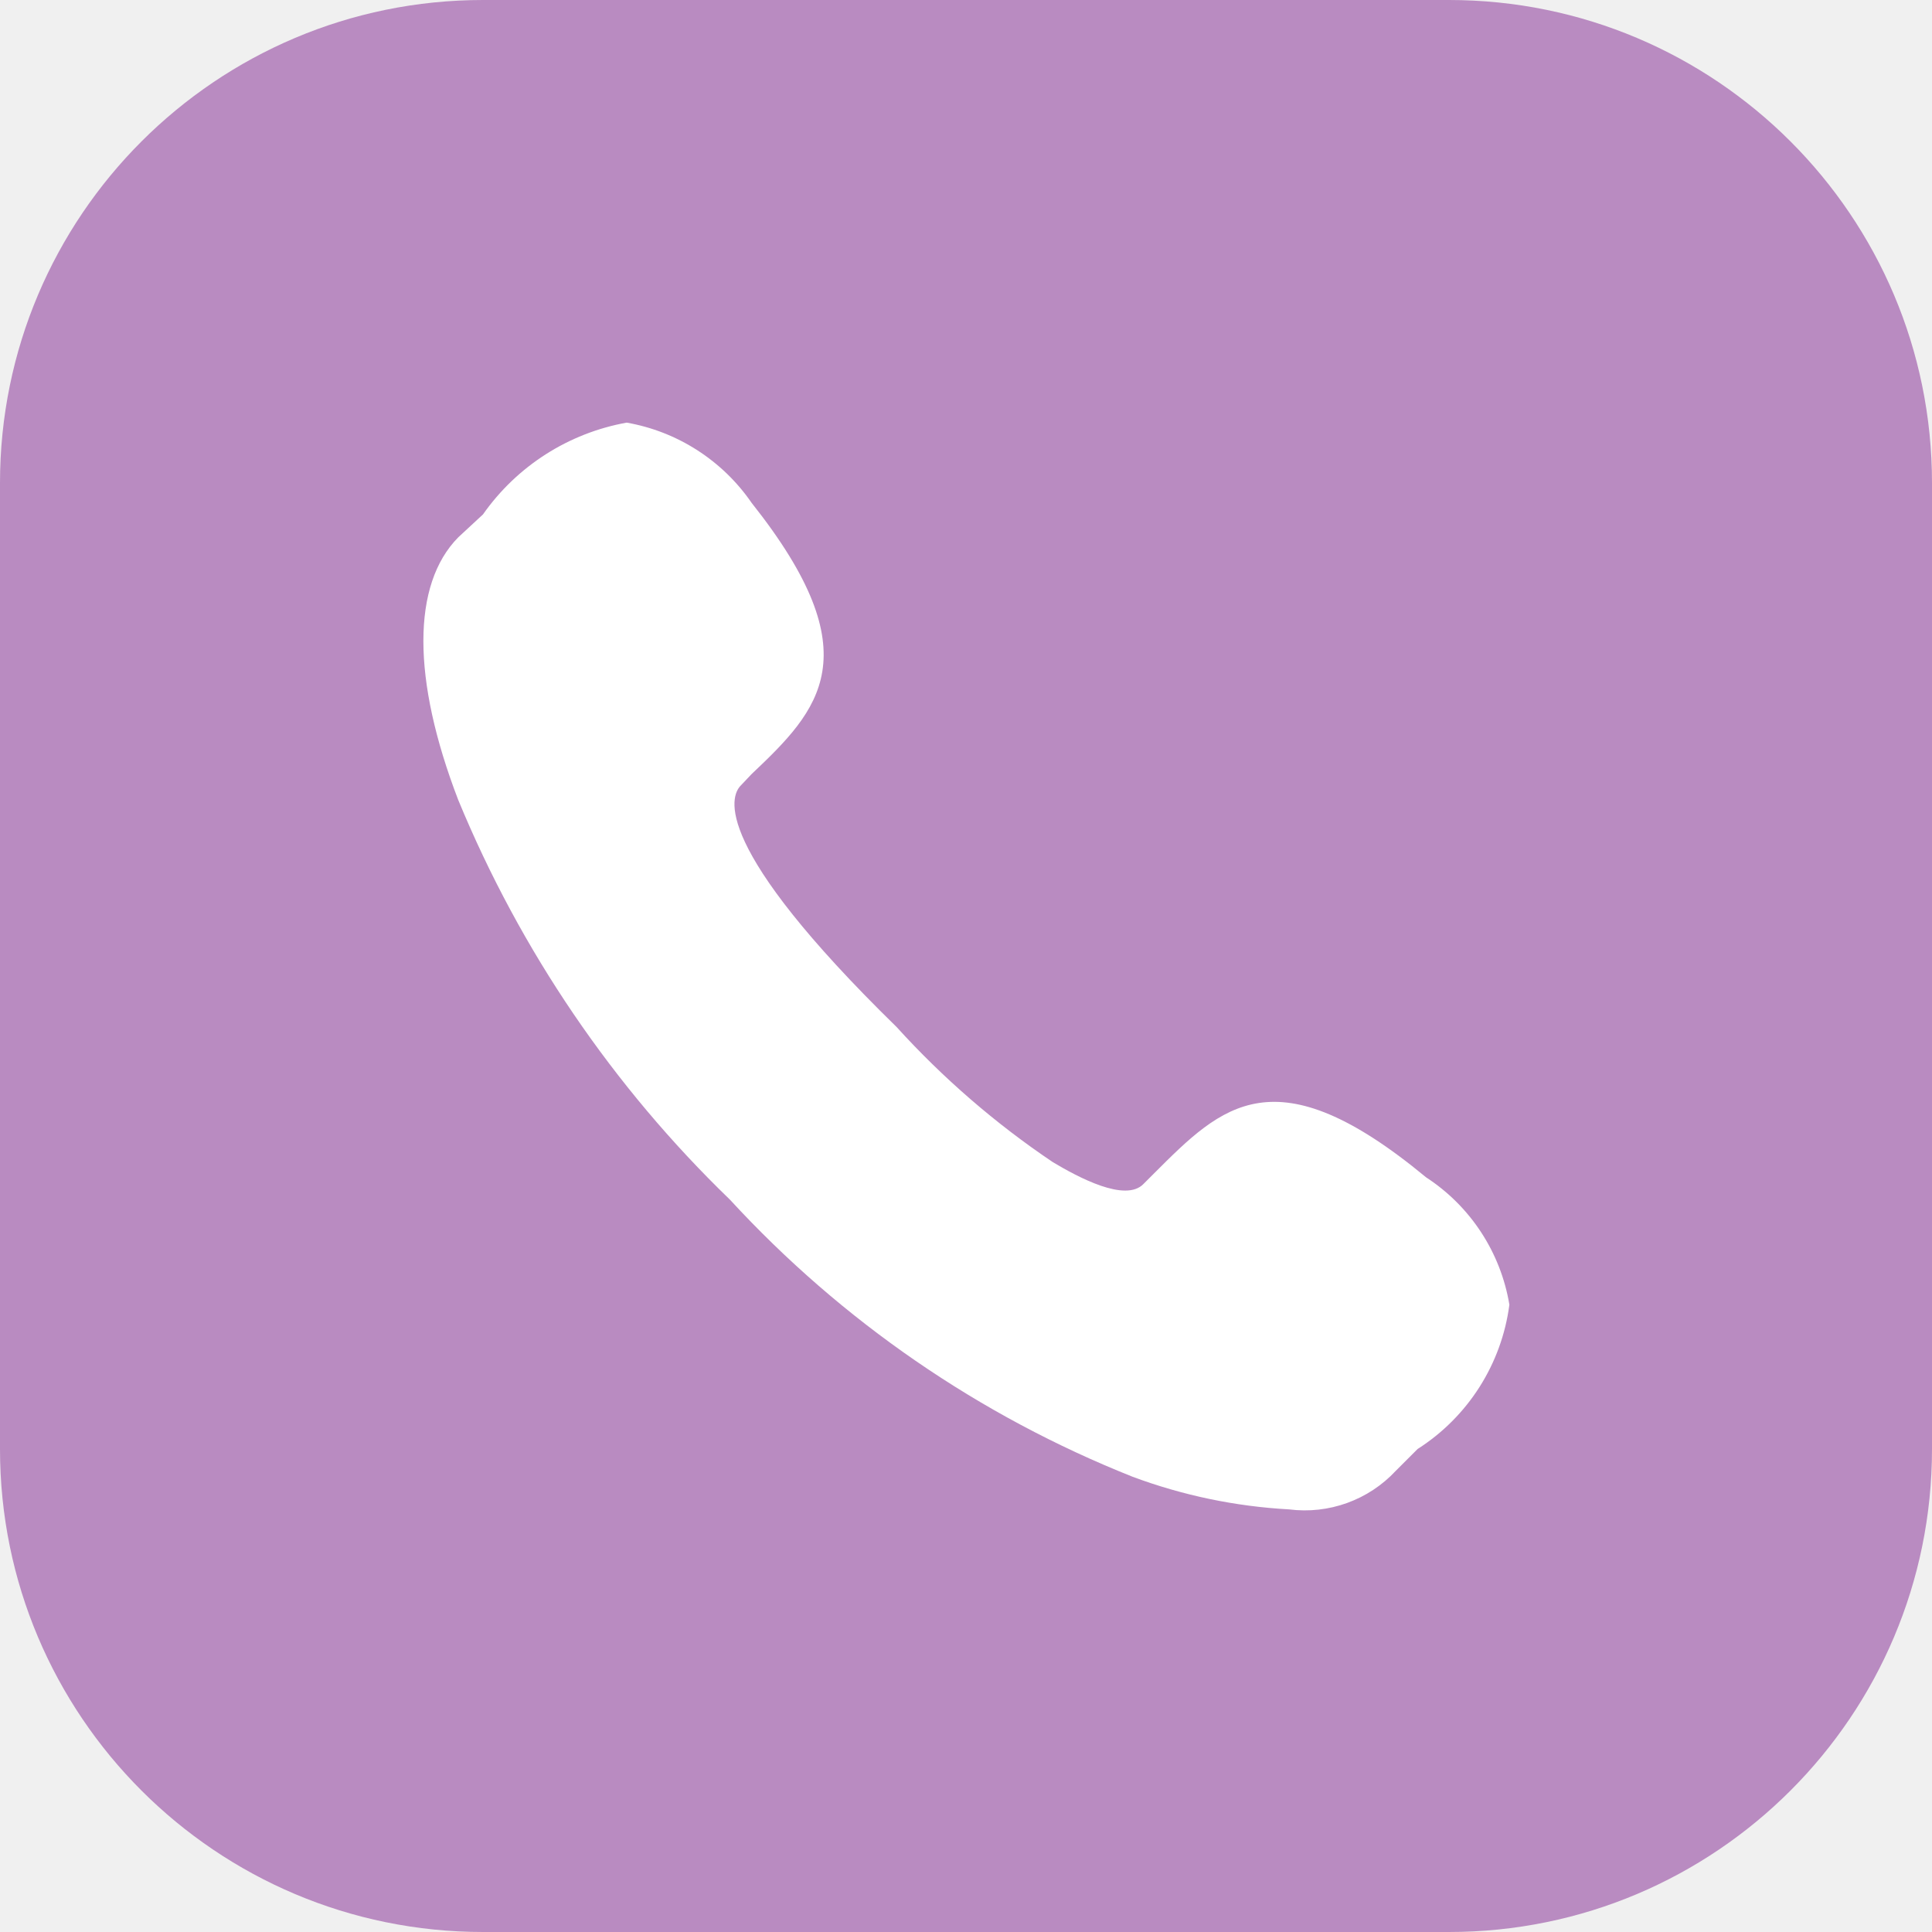
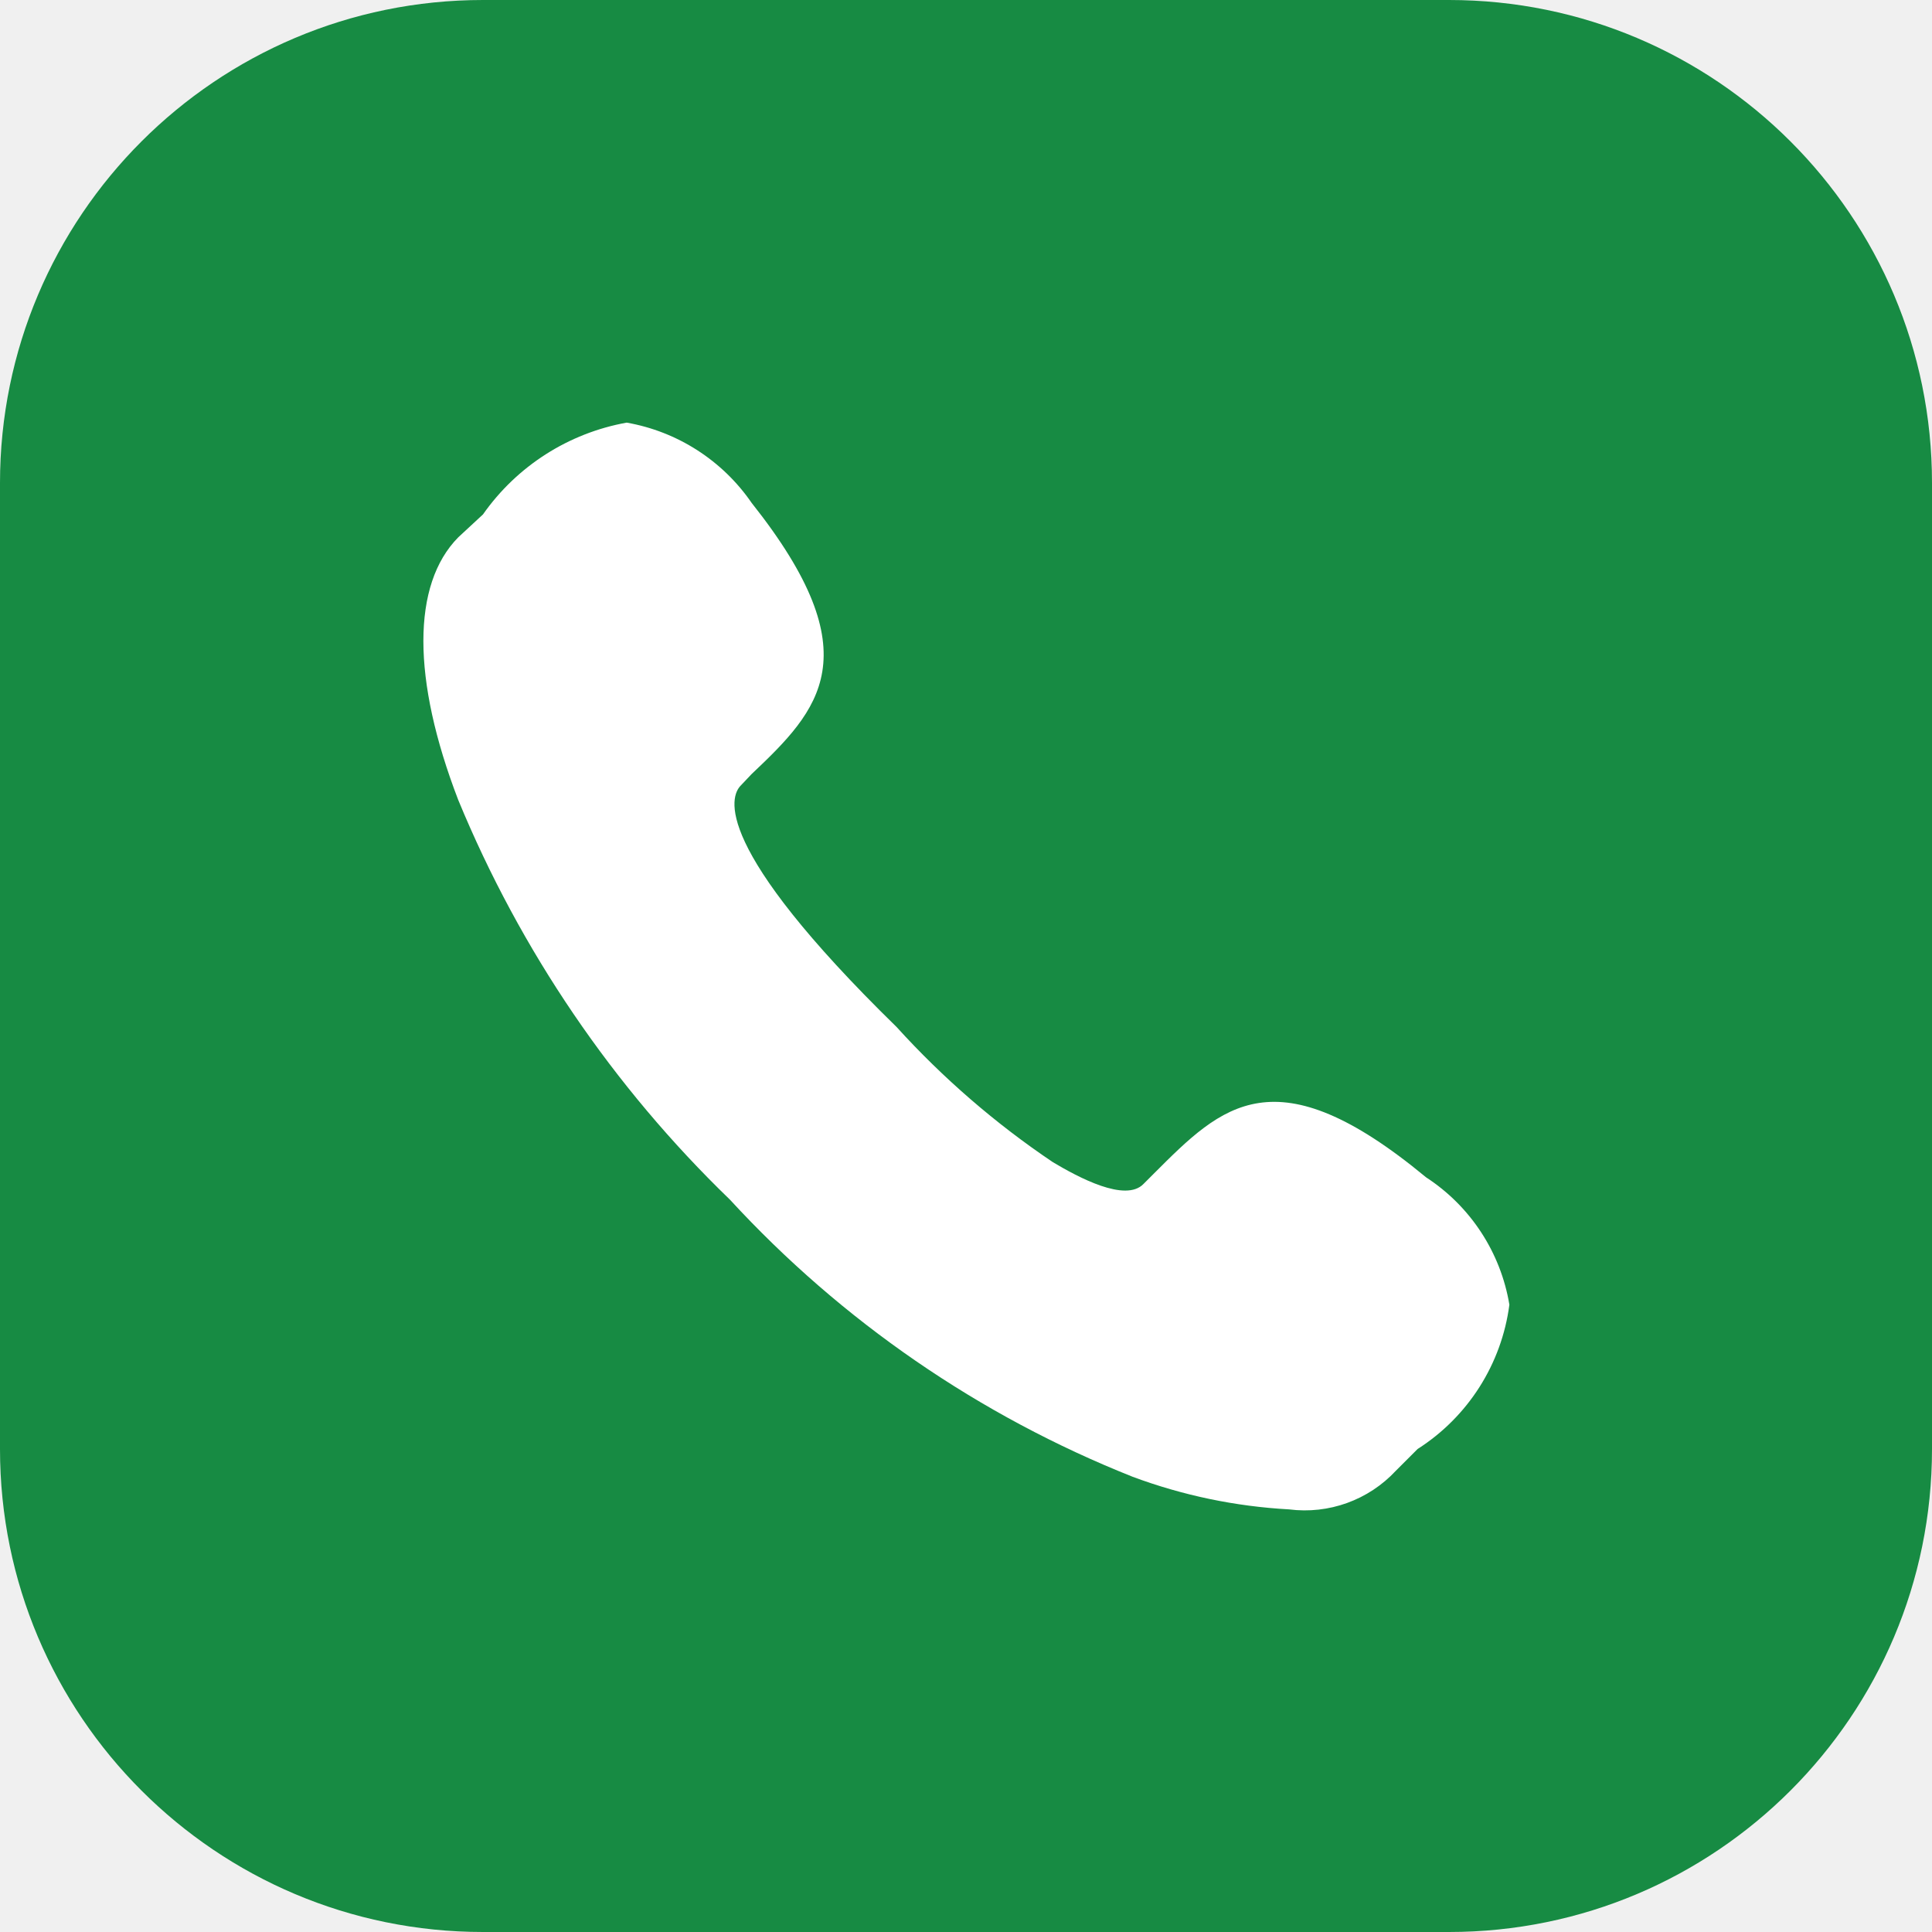
- <svg xmlns="http://www.w3.org/2000/svg" viewBox="0 0 32 32">
-   <rect width="32" height="32" rx="8" fill="#b98bc1" />
+ <svg xmlns="http://www.w3.org/2000/svg" width="32" height="32" viewBox="0 0 32 32">
+   <rect width="32" height="32" rx="8" fill="#178b43" />
  <path d="M21.35,25a8.8,8.8,0,0,1-2.59-.54,18.21,18.21,0,0,1-6.67-4.59,19.6,19.6,0,0,1-4.5-6.62c-.77-2-.77-3.57,0-4.35L8,8.52A3.71,3.71,0,0,1,10.38,7a3.18,3.18,0,0,1,2.07,1.33c2,2.52,1.12,3.43,0,4.49l-.18.19c-.18.18-.49,1,2.58,4a14.18,14.18,0,0,0,2.59,2.24c.42.25,1.2.67,1.5.36l.18-.18c1.12-1.12,2-2,4.5.07A3.13,3.13,0,0,1,25,21.61,3.35,3.35,0,0,1,23.48,24l-.36.36A2.06,2.06,0,0,1,21.35,25Z" fill="#fff" />
</svg>
